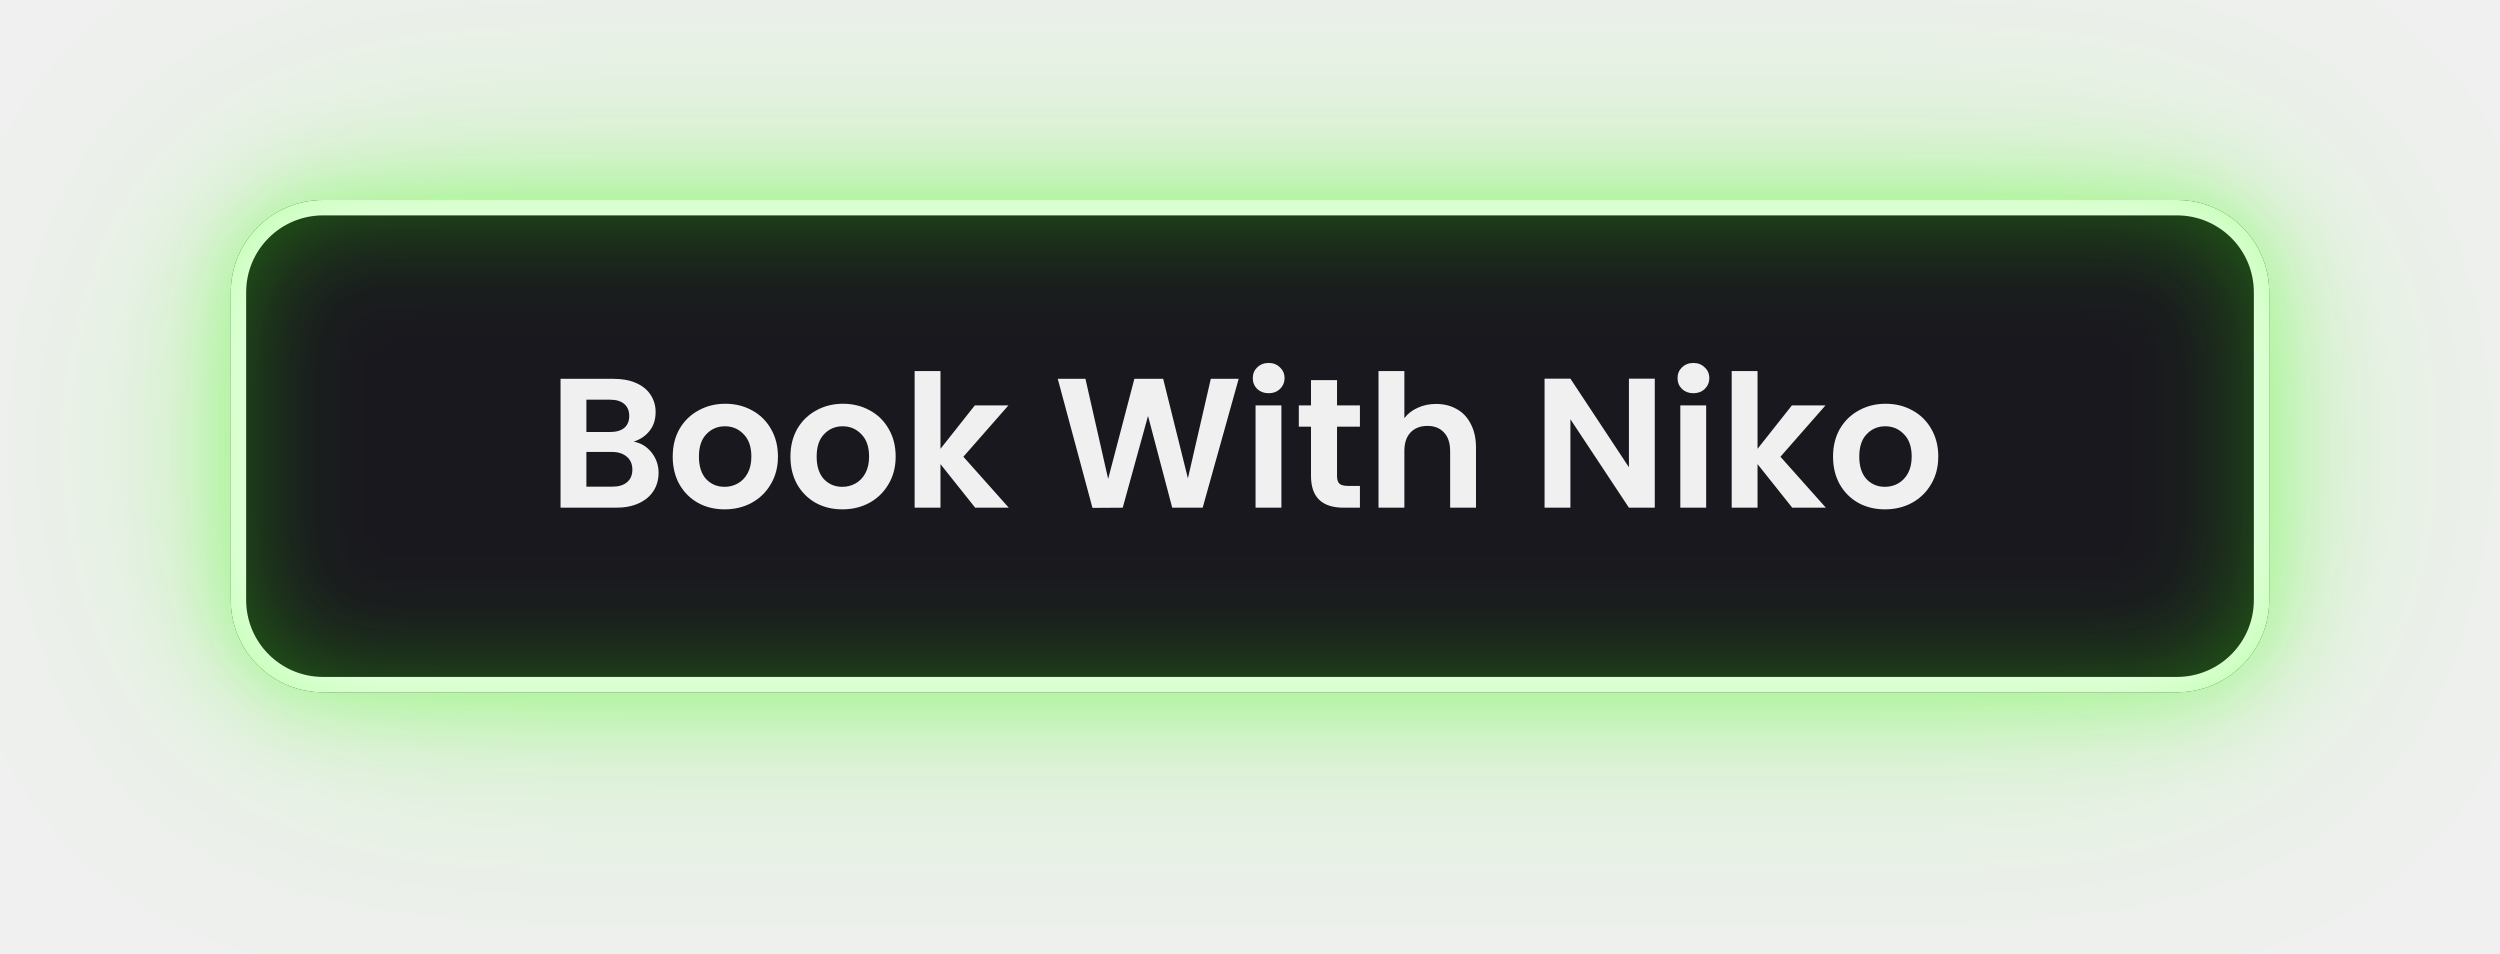
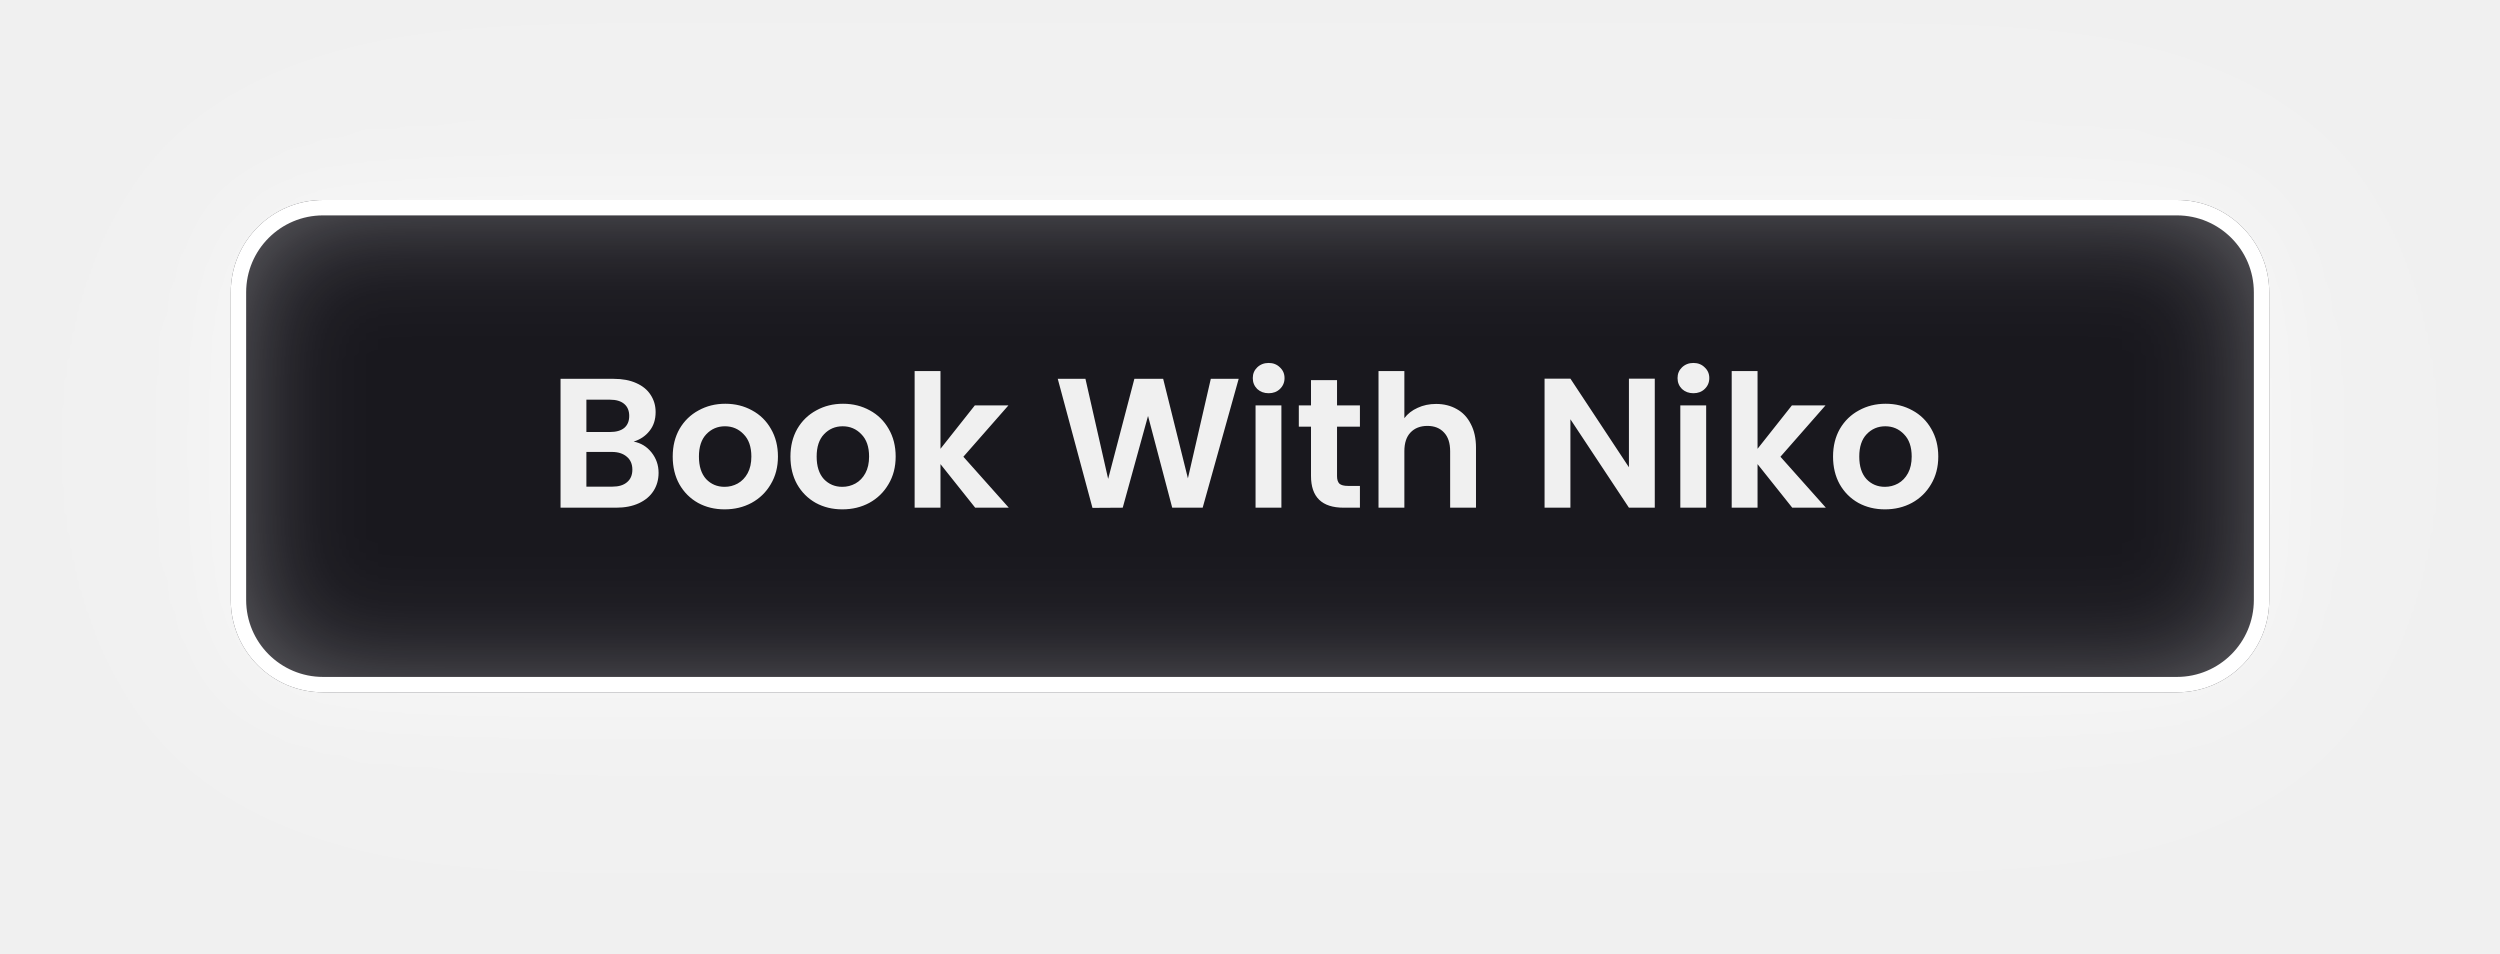
<svg xmlns="http://www.w3.org/2000/svg" width="325" height="124" viewBox="0 0 325 124" fill="none">
  <g filter="url(#filter0_ddi_13_41)">
    <rect x="30" y="26" width="265" height="64" rx="12" fill="#19181E" />
    <rect x="31" y="27" width="263" height="62" rx="11" stroke="white" stroke-width="2" />
  </g>
  <path d="M82.375 57.408C83.319 57.584 84.095 58.056 84.703 58.824C85.311 59.592 85.615 60.472 85.615 61.464C85.615 62.36 85.391 63.152 84.943 63.84C84.511 64.512 83.879 65.04 83.047 65.424C82.215 65.808 81.231 66 80.095 66H72.871V49.248H79.783C80.919 49.248 81.895 49.432 82.711 49.8C83.543 50.168 84.167 50.68 84.583 51.336C85.015 51.992 85.231 52.736 85.231 53.568C85.231 54.544 84.967 55.36 84.439 56.016C83.927 56.672 83.239 57.136 82.375 57.408ZM76.231 56.16H79.303C80.103 56.16 80.719 55.984 81.151 55.632C81.583 55.264 81.799 54.744 81.799 54.072C81.799 53.4 81.583 52.88 81.151 52.512C80.719 52.144 80.103 51.96 79.303 51.96H76.231V56.16ZM79.615 63.264C80.431 63.264 81.063 63.072 81.511 62.688C81.975 62.304 82.207 61.76 82.207 61.056C82.207 60.336 81.967 59.776 81.487 59.376C81.007 58.96 80.359 58.752 79.543 58.752H76.231V63.264H79.615ZM94.197 66.216C92.917 66.216 91.765 65.936 90.741 65.376C89.717 64.8 88.909 63.992 88.317 62.952C87.741 61.912 87.453 60.712 87.453 59.352C87.453 57.992 87.749 56.792 88.341 55.752C88.949 54.712 89.773 53.912 90.813 53.352C91.853 52.776 93.013 52.488 94.293 52.488C95.573 52.488 96.733 52.776 97.773 53.352C98.813 53.912 99.629 54.712 100.221 55.752C100.829 56.792 101.133 57.992 101.133 59.352C101.133 60.712 100.821 61.912 100.197 62.952C99.589 63.992 98.757 64.8 97.701 65.376C96.661 65.936 95.493 66.216 94.197 66.216ZM94.197 63.288C94.805 63.288 95.373 63.144 95.901 62.856C96.445 62.552 96.877 62.104 97.197 61.512C97.517 60.92 97.677 60.2 97.677 59.352C97.677 58.088 97.341 57.12 96.669 56.448C96.013 55.76 95.205 55.416 94.245 55.416C93.285 55.416 92.477 55.76 91.821 56.448C91.181 57.12 90.861 58.088 90.861 59.352C90.861 60.616 91.173 61.592 91.797 62.28C92.437 62.952 93.237 63.288 94.197 63.288ZM109.501 66.216C108.221 66.216 107.069 65.936 106.045 65.376C105.021 64.8 104.213 63.992 103.621 62.952C103.045 61.912 102.757 60.712 102.757 59.352C102.757 57.992 103.053 56.792 103.645 55.752C104.253 54.712 105.077 53.912 106.117 53.352C107.157 52.776 108.317 52.488 109.597 52.488C110.877 52.488 112.037 52.776 113.077 53.352C114.117 53.912 114.933 54.712 115.525 55.752C116.133 56.792 116.437 57.992 116.437 59.352C116.437 60.712 116.125 61.912 115.501 62.952C114.893 63.992 114.061 64.8 113.005 65.376C111.965 65.936 110.797 66.216 109.501 66.216ZM109.501 63.288C110.109 63.288 110.677 63.144 111.205 62.856C111.749 62.552 112.181 62.104 112.501 61.512C112.821 60.92 112.981 60.2 112.981 59.352C112.981 58.088 112.645 57.12 111.973 56.448C111.317 55.76 110.509 55.416 109.549 55.416C108.589 55.416 107.781 55.76 107.125 56.448C106.485 57.12 106.165 58.088 106.165 59.352C106.165 60.616 106.477 61.592 107.101 62.28C107.741 62.952 108.541 63.288 109.501 63.288ZM126.774 66L122.262 60.336V66H118.902V48.24H122.262V58.344L126.726 52.704H131.094L125.238 59.376L131.142 66H126.774ZM161.028 49.248L156.348 66H152.388L149.244 54.072L145.956 66L142.02 66.024L137.508 49.248H141.108L144.06 62.256L147.468 49.248H151.212L154.428 62.184L157.404 49.248H161.028ZM164.926 51.12C164.334 51.12 163.838 50.936 163.438 50.568C163.054 50.184 162.862 49.712 162.862 49.152C162.862 48.592 163.054 48.128 163.438 47.76C163.838 47.376 164.334 47.184 164.926 47.184C165.518 47.184 166.006 47.376 166.39 47.76C166.79 48.128 166.99 48.592 166.99 49.152C166.99 49.712 166.79 50.184 166.39 50.568C166.006 50.936 165.518 51.12 164.926 51.12ZM166.582 52.704V66H163.222V52.704H166.582ZM173.814 55.464V61.896C173.814 62.344 173.918 62.672 174.126 62.88C174.35 63.072 174.718 63.168 175.23 63.168H176.79V66H174.678C171.846 66 170.43 64.624 170.43 61.872V55.464H168.846V52.704H170.43V49.416H173.814V52.704H176.79V55.464H173.814ZM186.695 52.512C187.703 52.512 188.599 52.736 189.383 53.184C190.167 53.616 190.775 54.264 191.207 55.128C191.655 55.976 191.879 57 191.879 58.2V66H188.519V58.656C188.519 57.6 188.255 56.792 187.727 56.232C187.199 55.656 186.479 55.368 185.567 55.368C184.639 55.368 183.903 55.656 183.359 56.232C182.831 56.792 182.567 57.6 182.567 58.656V66H179.207V48.24H182.567V54.36C182.999 53.784 183.575 53.336 184.295 53.016C185.015 52.68 185.815 52.512 186.695 52.512ZM215.121 66H211.761L204.153 54.504V66H200.793V49.224H204.153L211.761 60.744V49.224H215.121V66ZM220.145 51.12C219.553 51.12 219.057 50.936 218.657 50.568C218.273 50.184 218.081 49.712 218.081 49.152C218.081 48.592 218.273 48.128 218.657 47.76C219.057 47.376 219.553 47.184 220.145 47.184C220.737 47.184 221.225 47.376 221.609 47.76C222.009 48.128 222.209 48.592 222.209 49.152C222.209 49.712 222.009 50.184 221.609 50.568C221.225 50.936 220.737 51.12 220.145 51.12ZM221.801 52.704V66H218.441V52.704H221.801ZM232.993 66L228.481 60.336V66H225.121V48.24H228.481V58.344L232.945 52.704H237.313L231.457 59.376L237.361 66H232.993ZM245.04 66.216C243.76 66.216 242.608 65.936 241.584 65.376C240.56 64.8 239.752 63.992 239.16 62.952C238.584 61.912 238.296 60.712 238.296 59.352C238.296 57.992 238.592 56.792 239.184 55.752C239.792 54.712 240.616 53.912 241.656 53.352C242.696 52.776 243.856 52.488 245.136 52.488C246.416 52.488 247.576 52.776 248.616 53.352C249.656 53.912 250.472 54.712 251.064 55.752C251.672 56.792 251.976 57.992 251.976 59.352C251.976 60.712 251.664 61.912 251.04 62.952C250.432 63.992 249.6 64.8 248.544 65.376C247.504 65.936 246.336 66.216 245.04 66.216ZM245.04 63.288C245.648 63.288 246.216 63.144 246.744 62.856C247.288 62.552 247.72 62.104 248.04 61.512C248.36 60.92 248.52 60.2 248.52 59.352C248.52 58.088 248.184 57.12 247.512 56.448C246.856 55.76 246.048 55.416 245.088 55.416C244.128 55.416 243.32 55.76 242.664 56.448C242.024 57.12 241.704 58.088 241.704 59.352C241.704 60.616 242.016 61.592 242.64 62.28C243.28 62.952 244.08 63.288 245.04 63.288Z" fill="#F0F0F0" />
  <defs>
    <filter id="filter0_ddi_13_41" x="0" y="0" width="325" height="124" filterUnits="userSpaceOnUse" color-interpolation-filters="sRGB">
      <feFlood flood-opacity="0" result="BackgroundImageFix" />
      <feColorMatrix in="SourceAlpha" type="matrix" values="0 0 0 0 0 0 0 0 0 0 0 0 0 0 0 0 0 0 127 0" result="hardAlpha" />
      <feOffset />
      <feGaussianBlur stdDeviation="6" />
      <feComposite in2="hardAlpha" operator="out" />
-       <feColorMatrix type="matrix" values="0 0 0 0 0.2 0 0 0 0 1 0 0 0 0 0 0 0 0 0.4 0" />
+       <feColorMatrix type="matrix" values="0 0 0 0 1 0 0 0 0 1 0 0 0 0 1 0 0 0 0.4 0" />
      <feBlend mode="normal" in2="BackgroundImageFix" result="effect1_dropShadow_13_41" />
      <feColorMatrix in="SourceAlpha" type="matrix" values="0 0 0 0 0 0 0 0 0 0 0 0 0 0 0 0 0 0 127 0" result="hardAlpha" />
      <feOffset />
      <feGaussianBlur stdDeviation="20" />
      <feComposite in2="hardAlpha" operator="out" />
-       <feColorMatrix type="matrix" values="0 0 0 0 0.2 0 0 0 0 1 0 0 0 0 0 0 0 0 0.3 0" />
+       <feColorMatrix type="matrix" values="0 0 0 0 1 0 0 0 0 1 0 0 0 0 1 0 0 0 0.3 0" />
      <feBlend mode="normal" in2="effect1_dropShadow_13_41" result="effect2_dropShadow_13_41" />
      <feBlend mode="normal" in="SourceGraphic" in2="effect2_dropShadow_13_41" result="shape" />
      <feColorMatrix in="SourceAlpha" type="matrix" values="0 0 0 0 0 0 0 0 0 0 0 0 0 0 0 0 0 0 127 0" result="hardAlpha" />
      <feOffset />
      <feGaussianBlur stdDeviation="8" />
      <feComposite in2="hardAlpha" operator="arithmetic" k2="-1" k3="1" />
-       <feColorMatrix type="matrix" values="0 0 0 0 0.2 0 0 0 0 1 0 0 0 0 0 0 0 0 0.4 0" />
+       <feColorMatrix type="matrix" values="0 0 0 0 1 0 0 0 0 1 0 0 0 0 1 0 0 0 0.4 0" />
      <feBlend mode="normal" in2="shape" result="effect3_innerShadow_13_41" />
    </filter>
  </defs>
</svg>
